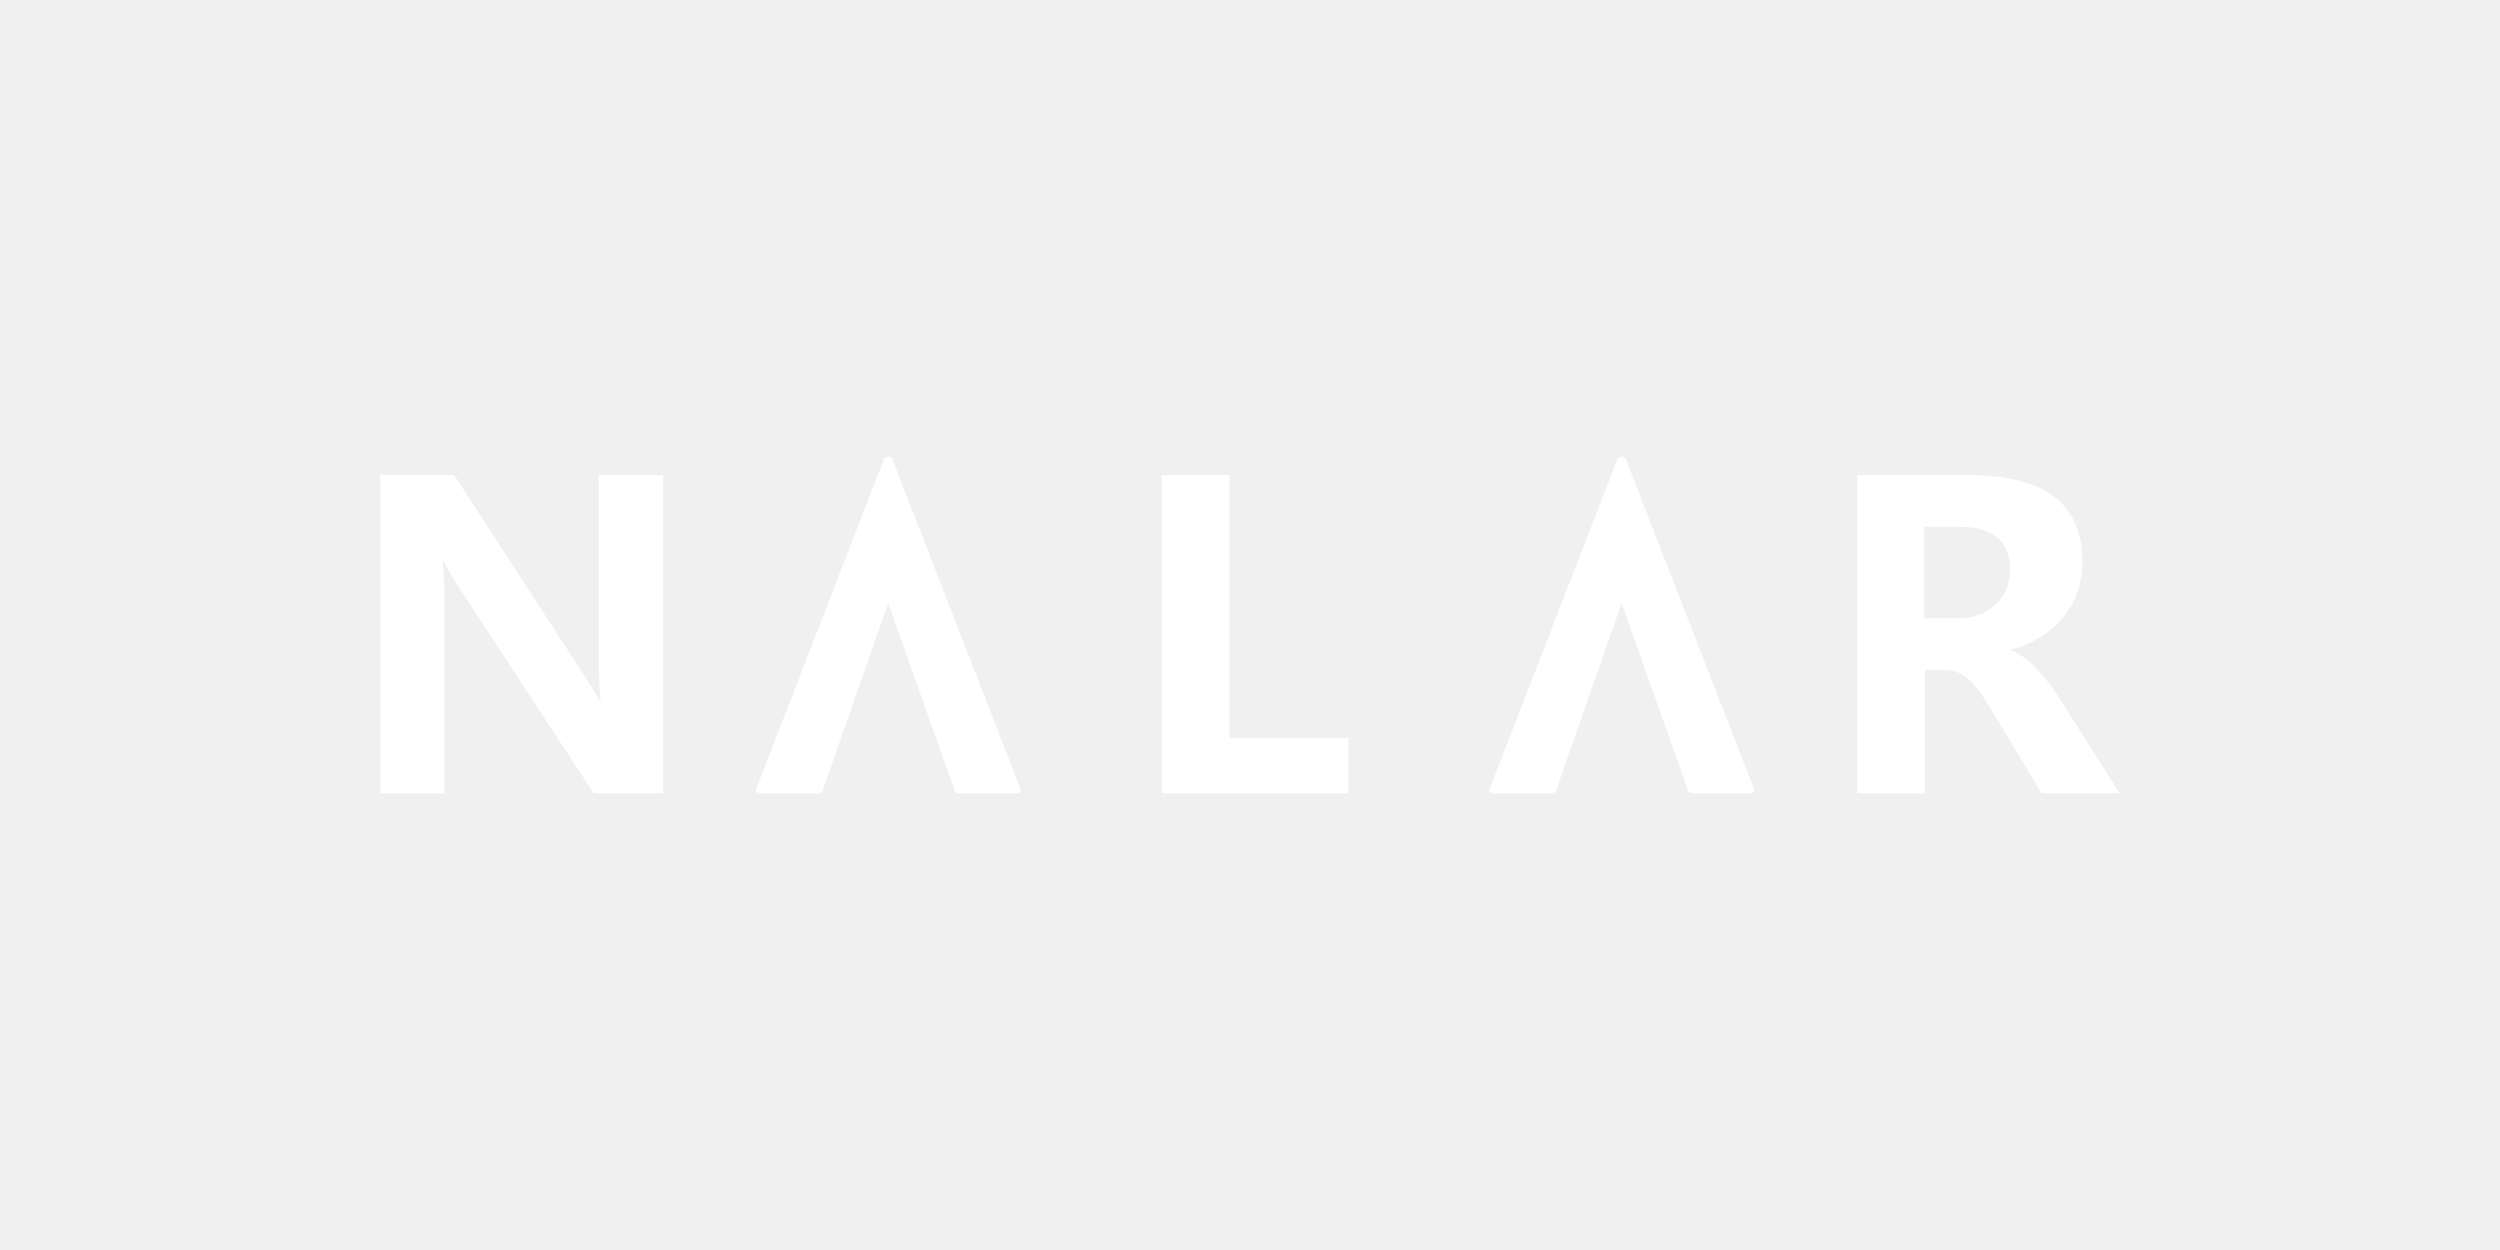
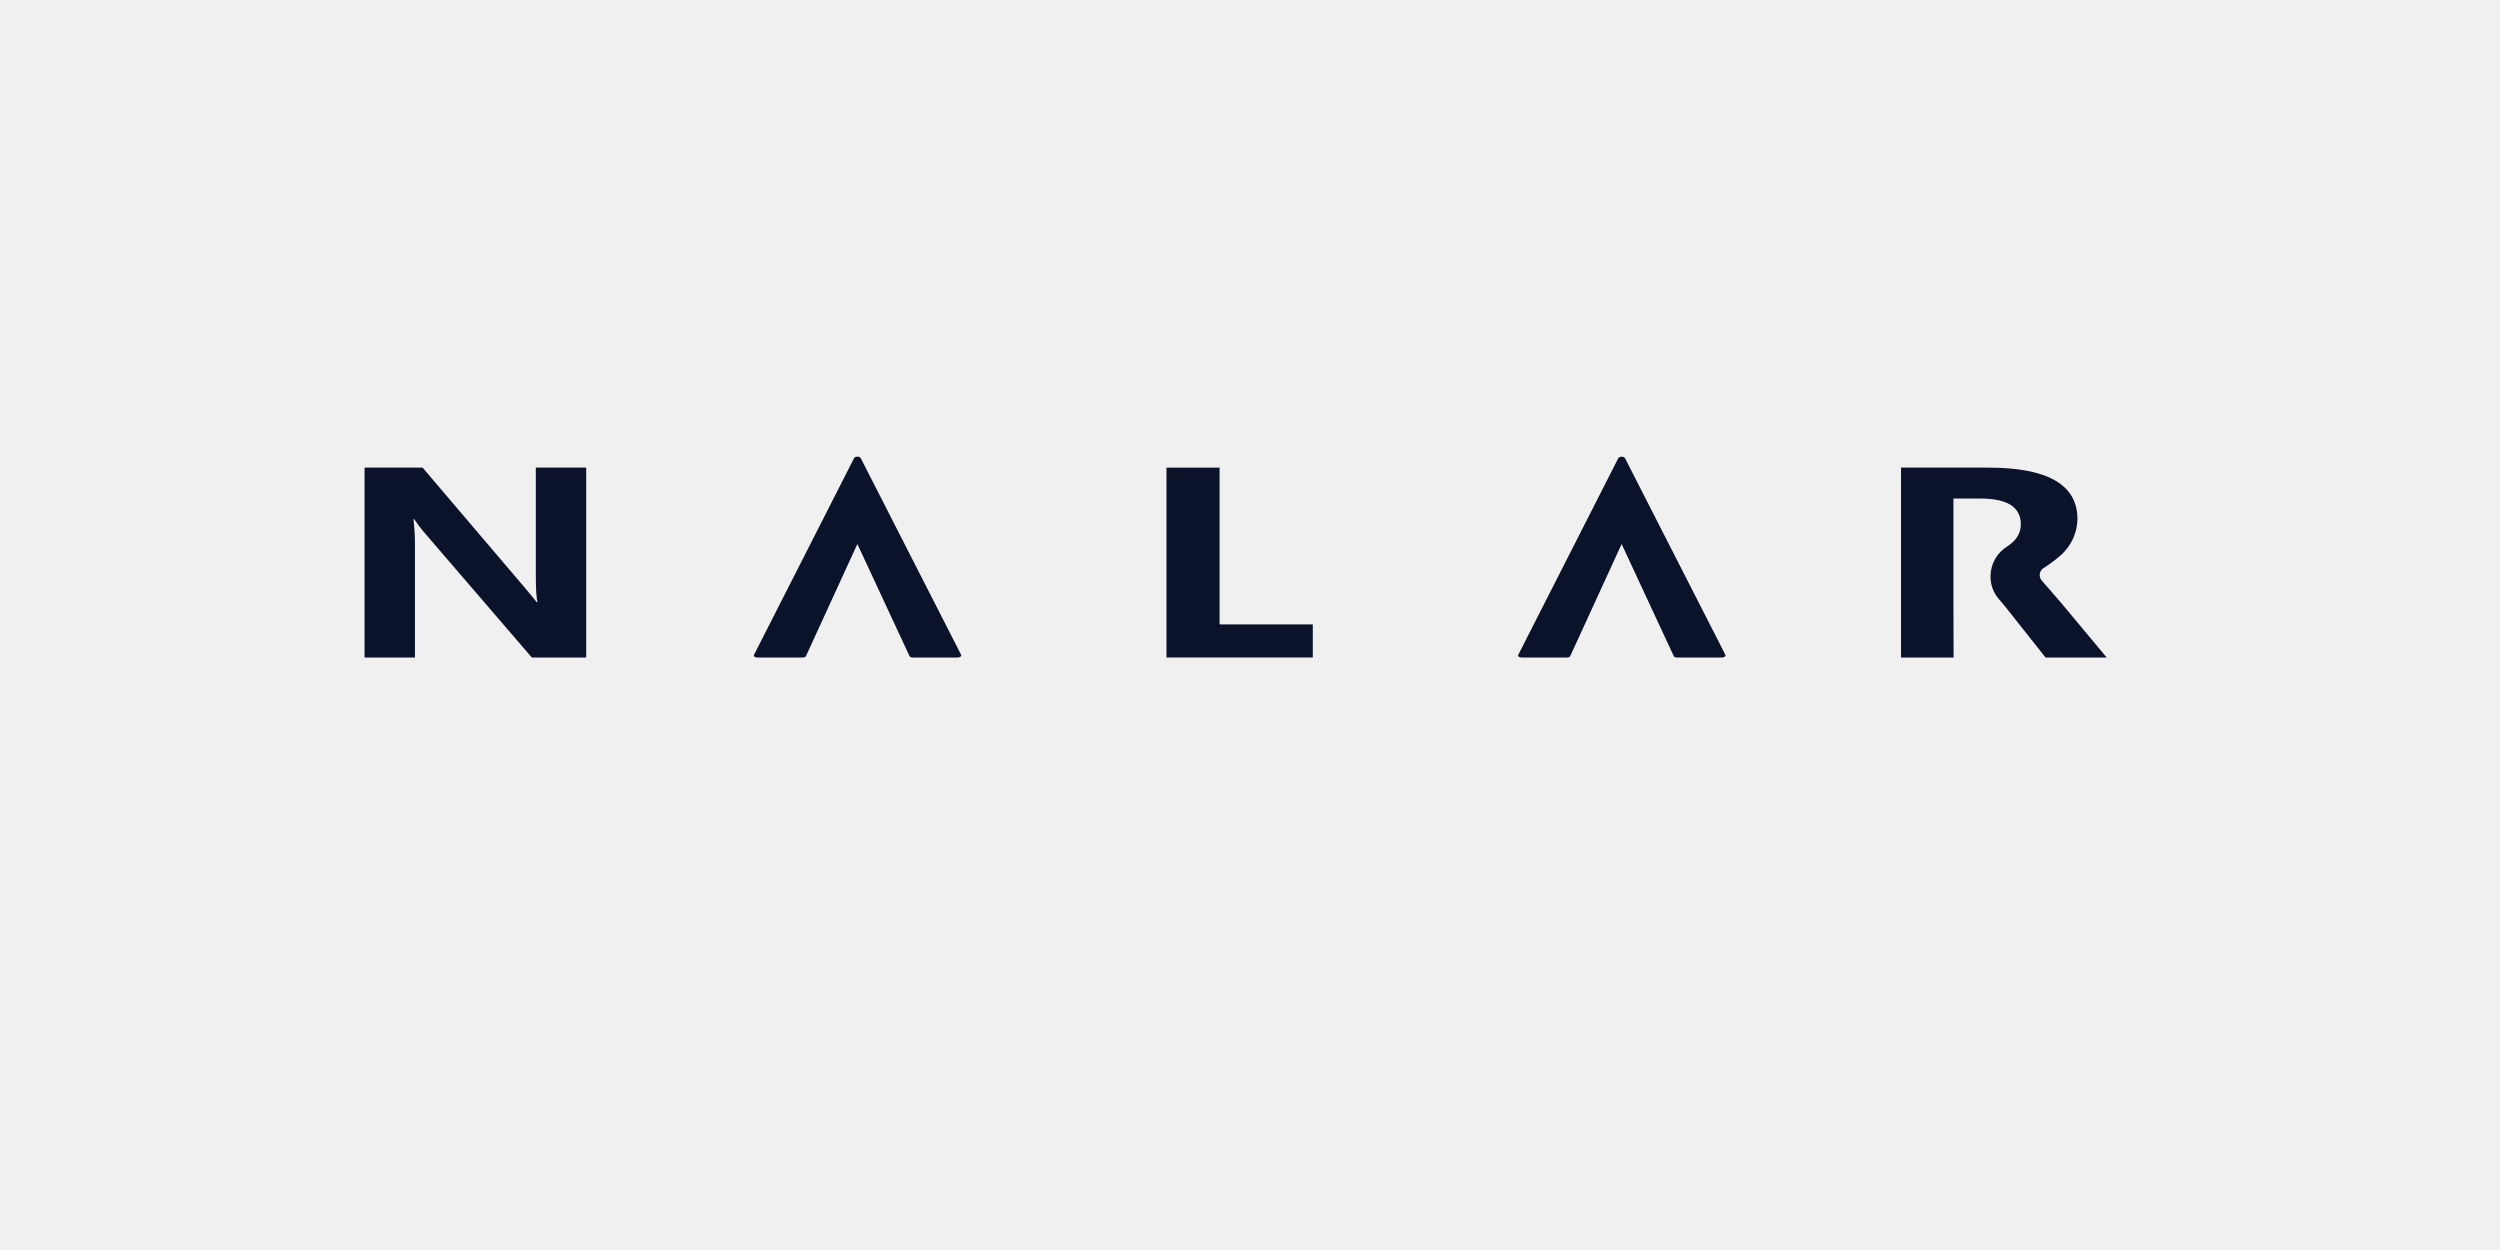
<svg xmlns="http://www.w3.org/2000/svg" id="Layer_1" data-name="Layer 1" viewBox="0 0 1120 560">
  <defs>
-     <style>.cls-1{fill:#fff;}</style>
+     <style>.cls-1{fill:#0b132b;}</style>
  </defs>
-   <path class="cls-1" d="M784,355.42H758a1.82,1.82,0,0,1-1.7-1.13L726.48,270.2l-29.41,84.09a1.9,1.9,0,0,1-1.89,1.13H669.35c-1.7,0-2.45-1.13-1.88-2.26l57.12-147.45a2.14,2.14,0,0,1,3.78,0l57.31,147.45C786.25,354.29,785.31,355.42,784,355.42Z" />
-   <path class="cls-1" d="M455.41,355.42h-26a1.81,1.81,0,0,1-1.69-1.13L397.91,270.2l-29.42,84.09a1.9,1.9,0,0,1-1.88,1.13H340.78c-1.7,0-2.45-1.13-1.89-2.26L396,205.71a2.14,2.14,0,0,1,3.77,0l57.32,147.45C457.67,354.29,456.73,355.42,455.41,355.42Z" />
-   <path class="cls-1" d="M297.08,355.42H266l-60.39-92.24a107.37,107.37,0,0,1-6.81-11.6h-.46a224.89,224.89,0,0,1,.83,22.74v81.1H170.32V212.82h33.14l58.18,89.67q5.81,8.92,7.09,11.32h.46q-.92-5.16-.92-19.7V212.82h28.81Z" />
-   <path class="cls-1" d="M604.12,355.42H520.44V212.82h30.38V330.56h53.3Z" />
-   <path class="cls-1" d="M949.68,355.42h-35l-22.37-37.1Q885.42,306.81,881,303.5a15.35,15.35,0,0,0-9.39-3.31h-9.2v55.23H832V212.82h50q50.9,0,50.9,38.67,0,14.53-8.51,24.94T901,291.07v.37q9.85,3.31,21.82,21.73ZM862,236v41h14.89q10.67,0,17.15-6.21a20.55,20.55,0,0,0,6.48-15.49q0-19.31-23.08-19.3Z" />
+   <path class="cls-1" d="M771.53,294.56H751.15c-.44,0-1.18-.23-1.33-.68l-23.33-50.16-23,50.16c-.14.45-.88.68-1.47.68H681.73c-1.33,0-1.92-.68-1.47-1.35L725,205.26a2,2,0,0,1,3,0l44.9,87.95C773.3,293.88,772.57,294.56,771.53,294.56Z" />
+   <path class="cls-1" d="M429.15,294.56H408.76c-.44,0-1.18-.23-1.32-.68L384.1,243.72l-23,50.16c-.15.45-.89.68-1.48.68H339.35c-1.33,0-1.92-.68-1.48-1.35l44.75-87.95c.44-.9,2.51-.9,3,0l44.89,87.95C430.92,293.88,430.18,294.56,429.15,294.56Z" />
+   <path class="cls-1" d="M262.62,294.56H238.25l-47.31-55a63.53,63.53,0,0,1-5.33-6.92h-.36a102.9,102.9,0,0,1,.64,13.56v48.38H163.32V209.5h26L234.86,263q4.54,5.32,5.55,6.76h.36q-.72-3.08-.72-11.75V209.5h22.57Z" />
+   <path class="cls-1" d="M588.13,294.56H522.58V209.5h23.8v70.23h41.75Z" />
+   <path class="cls-1" d="M922.77,269.35l-8.1-9.31a3.67,3.67,0,0,1,.77-5.48,65.25,65.25,0,0,0,8.15-6.15,22.11,22.11,0,0,0,7.11-15.85q0-23.06-39.88-23.06H851.66v85.06h23.55l-.07-23.21h0v-48h12.1q18.07,0,18.08,11.52,0,5.53-5.08,9.24c-.29.21-.59.41-.89.61a15.76,15.76,0,0,0-7.59,13.25v.39a15.23,15.23,0,0,0,3.9,10.23q1.53,1.69,3.24,3.87l17.52,22.13h27.4Z" />
</svg>
